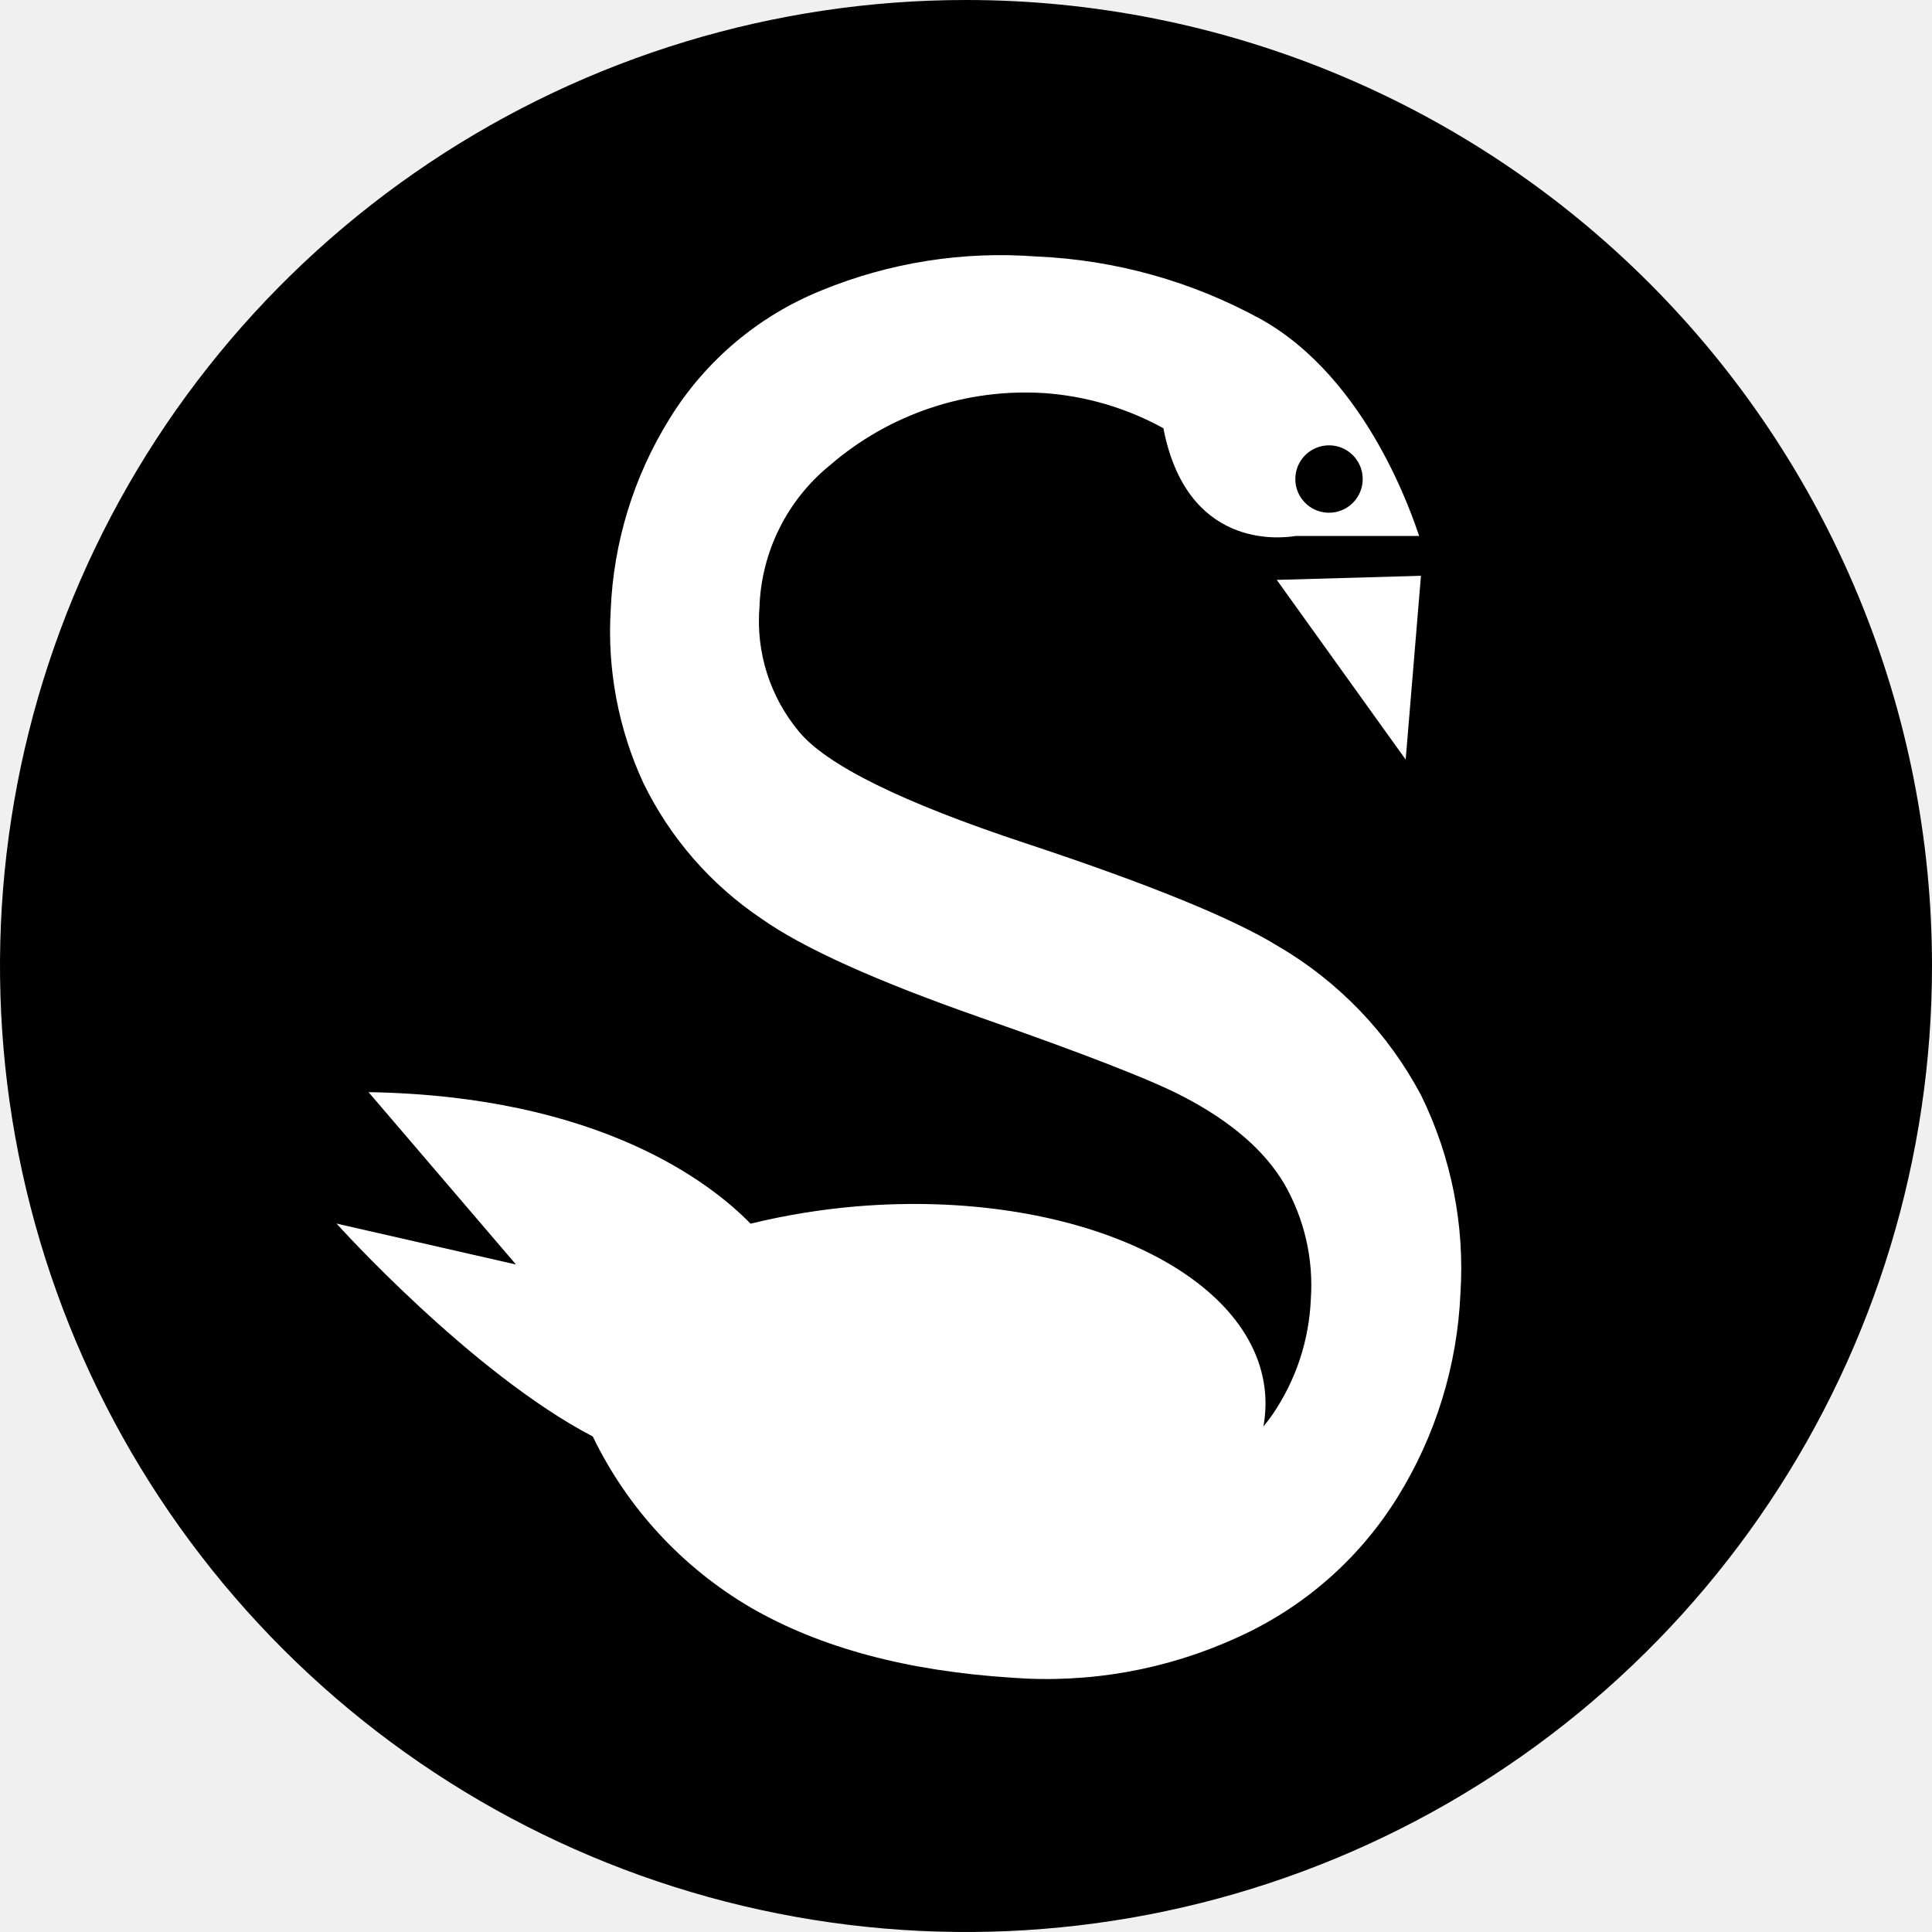
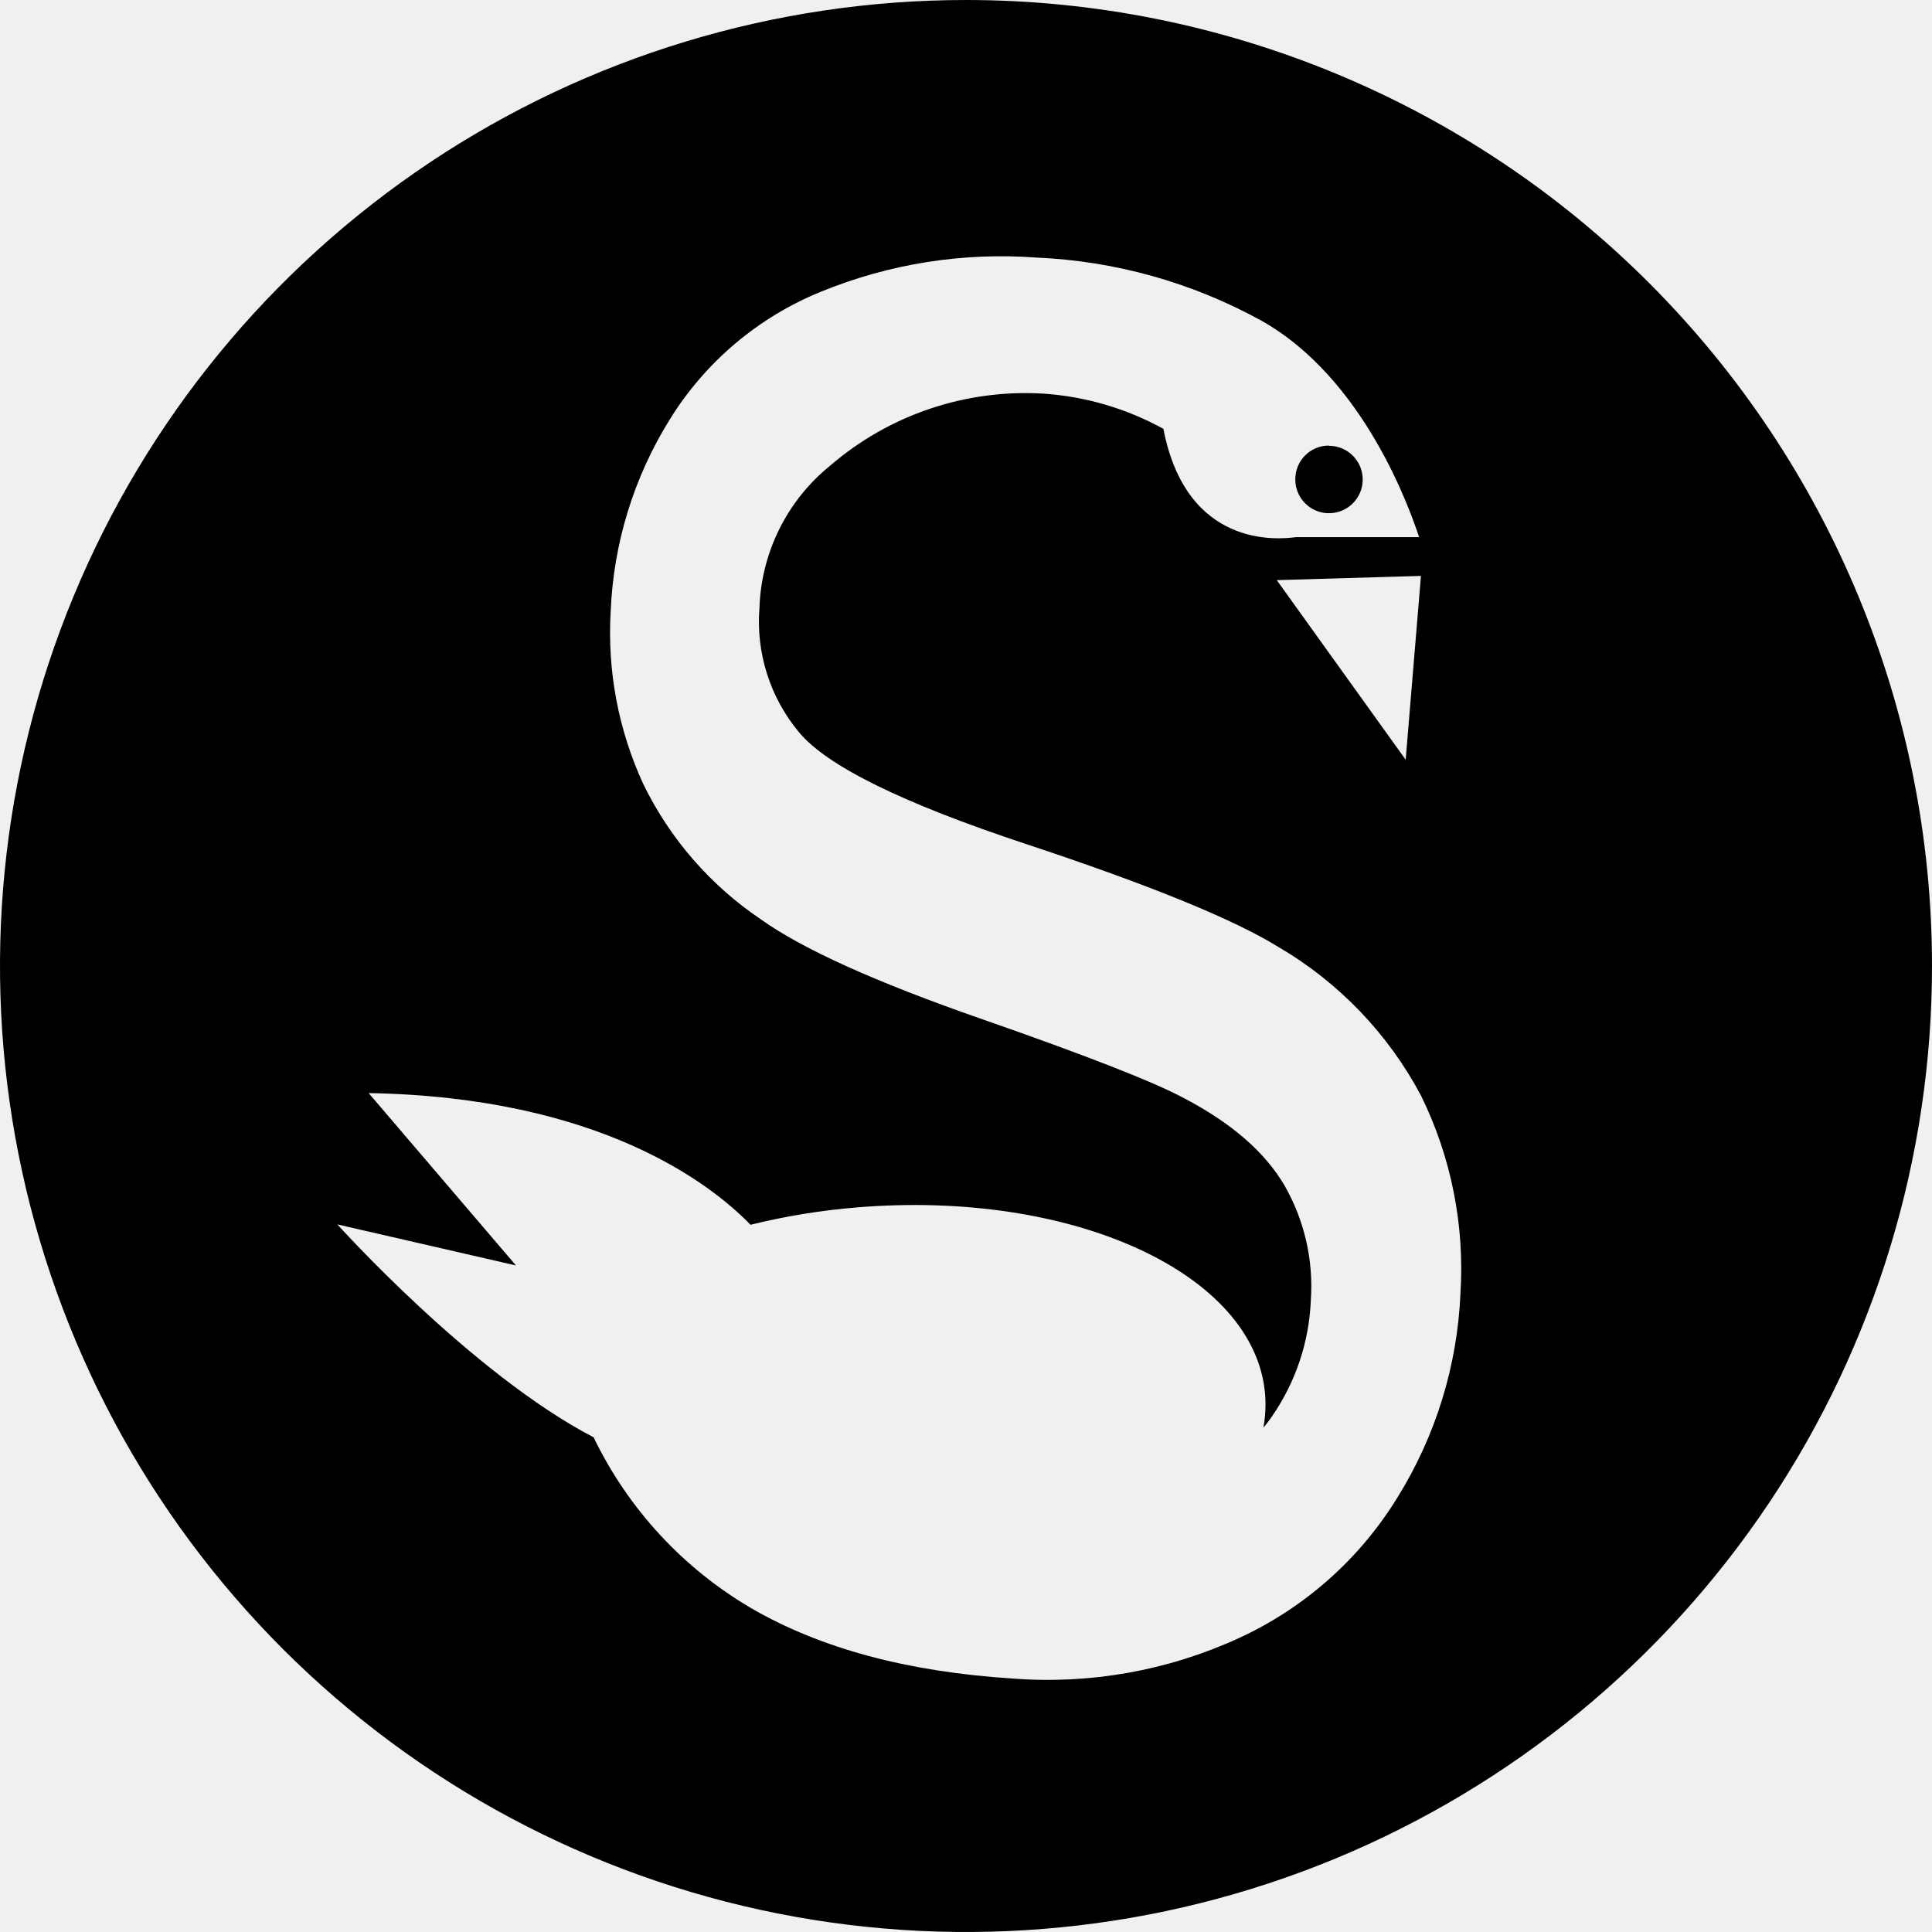
<svg xmlns="http://www.w3.org/2000/svg" width="120" height="120" viewBox="0 0 120 120" fill="none">
-   <path d="M120 59.985C120.003 71.853 116.487 83.454 109.895 93.323C103.304 103.192 93.935 110.885 82.971 115.428C72.008 119.972 59.944 121.162 48.304 118.849C36.664 116.536 25.971 110.822 17.579 102.432C9.186 94.041 3.47 83.35 1.154 71.711C-1.162 60.072 0.025 48.007 4.566 37.042C9.107 26.078 16.797 16.706 26.664 10.113C36.532 3.519 48.133 -3.37354e-06 60 -4.77949e-06C67.878 -0.001 75.68 1.55 82.959 4.564C90.238 7.578 96.852 11.996 102.423 17.566C107.995 23.136 112.415 29.749 115.43 37.028C118.446 44.306 119.999 52.107 120 59.985Z" fill="black" />
-   <path d="M87.309 47.179L88.258 35.764L79.302 36.018L87.309 47.179Z" fill="white" />
-   <path d="M88.266 68.029C86.226 64.179 83.153 60.974 79.392 58.774C76.591 57.045 71.358 54.911 63.693 52.375C56.028 49.838 51.336 47.523 49.616 45.43C47.822 43.275 46.944 40.502 47.172 37.707C47.229 36.012 47.649 34.349 48.404 32.83C49.158 31.311 50.229 29.971 51.545 28.901C55.224 25.719 60.005 24.109 64.859 24.416C67.455 24.598 69.981 25.343 72.26 26.599C73.695 34.022 79.362 33.476 80.484 33.289L88.146 33.289C87.78 32.243 84.999 23.571 78.33 19.833C74.039 17.473 69.259 16.137 64.366 15.931C59.814 15.585 55.245 16.307 51.022 18.039C47.107 19.621 43.801 22.413 41.587 26.008C39.364 29.586 38.105 33.678 37.932 37.887C37.71 41.586 38.409 45.282 39.965 48.644C41.621 52.039 44.143 54.938 47.276 57.047C49.848 58.871 54.396 60.925 60.919 63.207C67.443 65.49 71.65 67.132 73.538 68.134C76.484 69.674 78.565 71.48 79.781 73.553C81.019 75.717 81.589 78.198 81.418 80.685C81.313 83.251 80.489 85.735 79.041 87.855C78.861 88.116 78.667 88.37 78.472 88.602C78.597 87.919 78.632 87.223 78.577 86.531C77.949 79.011 66.616 73.823 53.212 74.929C50.99 75.117 48.785 75.476 46.618 76.005C44.189 73.509 37.274 68.074 22.891 67.835L32.048 78.54L20.902 75.998C20.902 75.998 29.238 85.268 36.818 89.222C38.961 93.658 42.375 97.356 46.626 99.846C50.927 102.337 56.332 103.79 62.841 104.204C67.653 104.574 72.479 103.712 76.865 101.699C80.978 99.849 84.443 96.811 86.815 92.975C89.172 89.169 90.513 84.822 90.71 80.349C90.986 76.099 90.143 71.851 88.266 68.029V68.029ZM82.547 27.66C82.961 27.66 83.365 27.783 83.71 28.013C84.054 28.243 84.322 28.57 84.481 28.952C84.639 29.335 84.68 29.756 84.6 30.162C84.519 30.568 84.32 30.941 84.027 31.233C83.734 31.526 83.361 31.726 82.955 31.806C82.549 31.887 82.128 31.846 81.746 31.687C81.363 31.529 81.036 31.26 80.806 30.916C80.576 30.572 80.454 30.167 80.454 29.753C80.454 29.198 80.674 28.666 81.067 28.273C81.459 27.881 81.992 27.66 82.547 27.66Z" fill="white" />
+   <path fill-rule="evenodd" clip-rule="evenodd" d="M109.892 93.329C116.484 83.461 120.001 71.86 120 59.992C119.998 44.081 113.676 28.822 102.424 17.571C91.172 6.32 75.912 -6.63641e-06 60 -5.24537e-06C48.133 -4.2079e-06 36.532 3.519 26.665 10.112C16.798 16.706 9.108 26.077 4.567 37.041C0.025 48.005 -1.162 60.069 1.153 71.708C3.469 83.347 9.184 94.038 17.576 102.429C25.968 110.82 36.66 116.534 48.299 118.848C59.938 121.162 72.003 119.973 82.966 115.431C93.93 110.888 103.3 103.197 109.892 93.329ZM88.266 68.059C86.225 64.211 83.152 61.009 79.392 58.811C76.591 57.082 71.358 54.949 63.693 52.412C56.028 49.875 51.336 47.56 49.616 45.467C47.822 43.309 46.945 40.535 47.172 37.737C47.229 36.043 47.65 34.381 48.404 32.864C49.158 31.346 50.229 30.007 51.545 28.938C55.224 25.757 60.005 24.146 64.859 24.453C67.455 24.635 69.981 25.38 72.26 26.636C73.695 34.059 79.362 33.514 80.484 33.364L88.146 33.364C88.133 33.328 88.118 33.283 88.1 33.229L88.099 33.227C87.58 31.716 84.765 23.515 78.331 19.908C74.039 17.546 69.26 16.207 64.366 15.998C59.815 15.66 55.247 16.381 51.022 18.106C47.109 19.69 43.803 22.482 41.587 26.075C39.365 29.653 38.105 33.745 37.932 37.954C37.709 41.655 38.408 45.354 39.965 48.719C41.621 52.112 44.143 55.008 47.276 57.114C49.848 58.948 54.396 61.002 60.919 63.274C67.443 65.547 71.65 67.192 73.538 68.208C76.484 69.748 78.565 71.555 79.781 73.628C81.019 75.789 81.589 78.268 81.418 80.752C81.316 83.318 80.492 85.803 79.041 87.922C78.861 88.191 78.667 88.445 78.472 88.669C78.597 87.984 78.632 87.285 78.577 86.591C77.949 79.078 66.616 73.882 53.212 74.996C50.989 75.177 48.784 75.537 46.618 76.073C44.189 73.568 37.274 68.141 22.898 67.894L32.048 78.6L20.954 76.05C20.954 76.05 29.29 85.328 36.87 89.275C39.011 93.712 42.425 97.411 46.678 99.898C50.979 102.39 56.384 103.843 62.893 104.256C67.704 104.628 72.531 103.769 76.918 101.759C81.016 99.883 84.462 96.827 86.815 92.983C89.173 89.18 90.515 84.834 90.71 80.364C90.982 76.119 90.14 71.877 88.266 68.059ZM82.547 27.69C82.961 27.69 83.366 27.813 83.71 28.043C84.055 28.274 84.323 28.601 84.481 28.984C84.639 29.367 84.68 29.788 84.599 30.194C84.518 30.601 84.318 30.974 84.024 31.266C83.731 31.558 83.357 31.757 82.951 31.837C82.544 31.917 82.123 31.875 81.74 31.715C81.358 31.555 81.032 31.286 80.803 30.941C80.574 30.596 80.452 30.19 80.454 29.776C80.452 29.5 80.504 29.227 80.609 28.971C80.713 28.716 80.867 28.484 81.062 28.289C81.256 28.093 81.488 27.938 81.743 27.833C81.998 27.728 82.271 27.674 82.547 27.675L82.547 27.69ZM87.309 47.187L88.258 35.771L79.302 36.033L87.309 47.187Z" fill="black" />
</svg>
